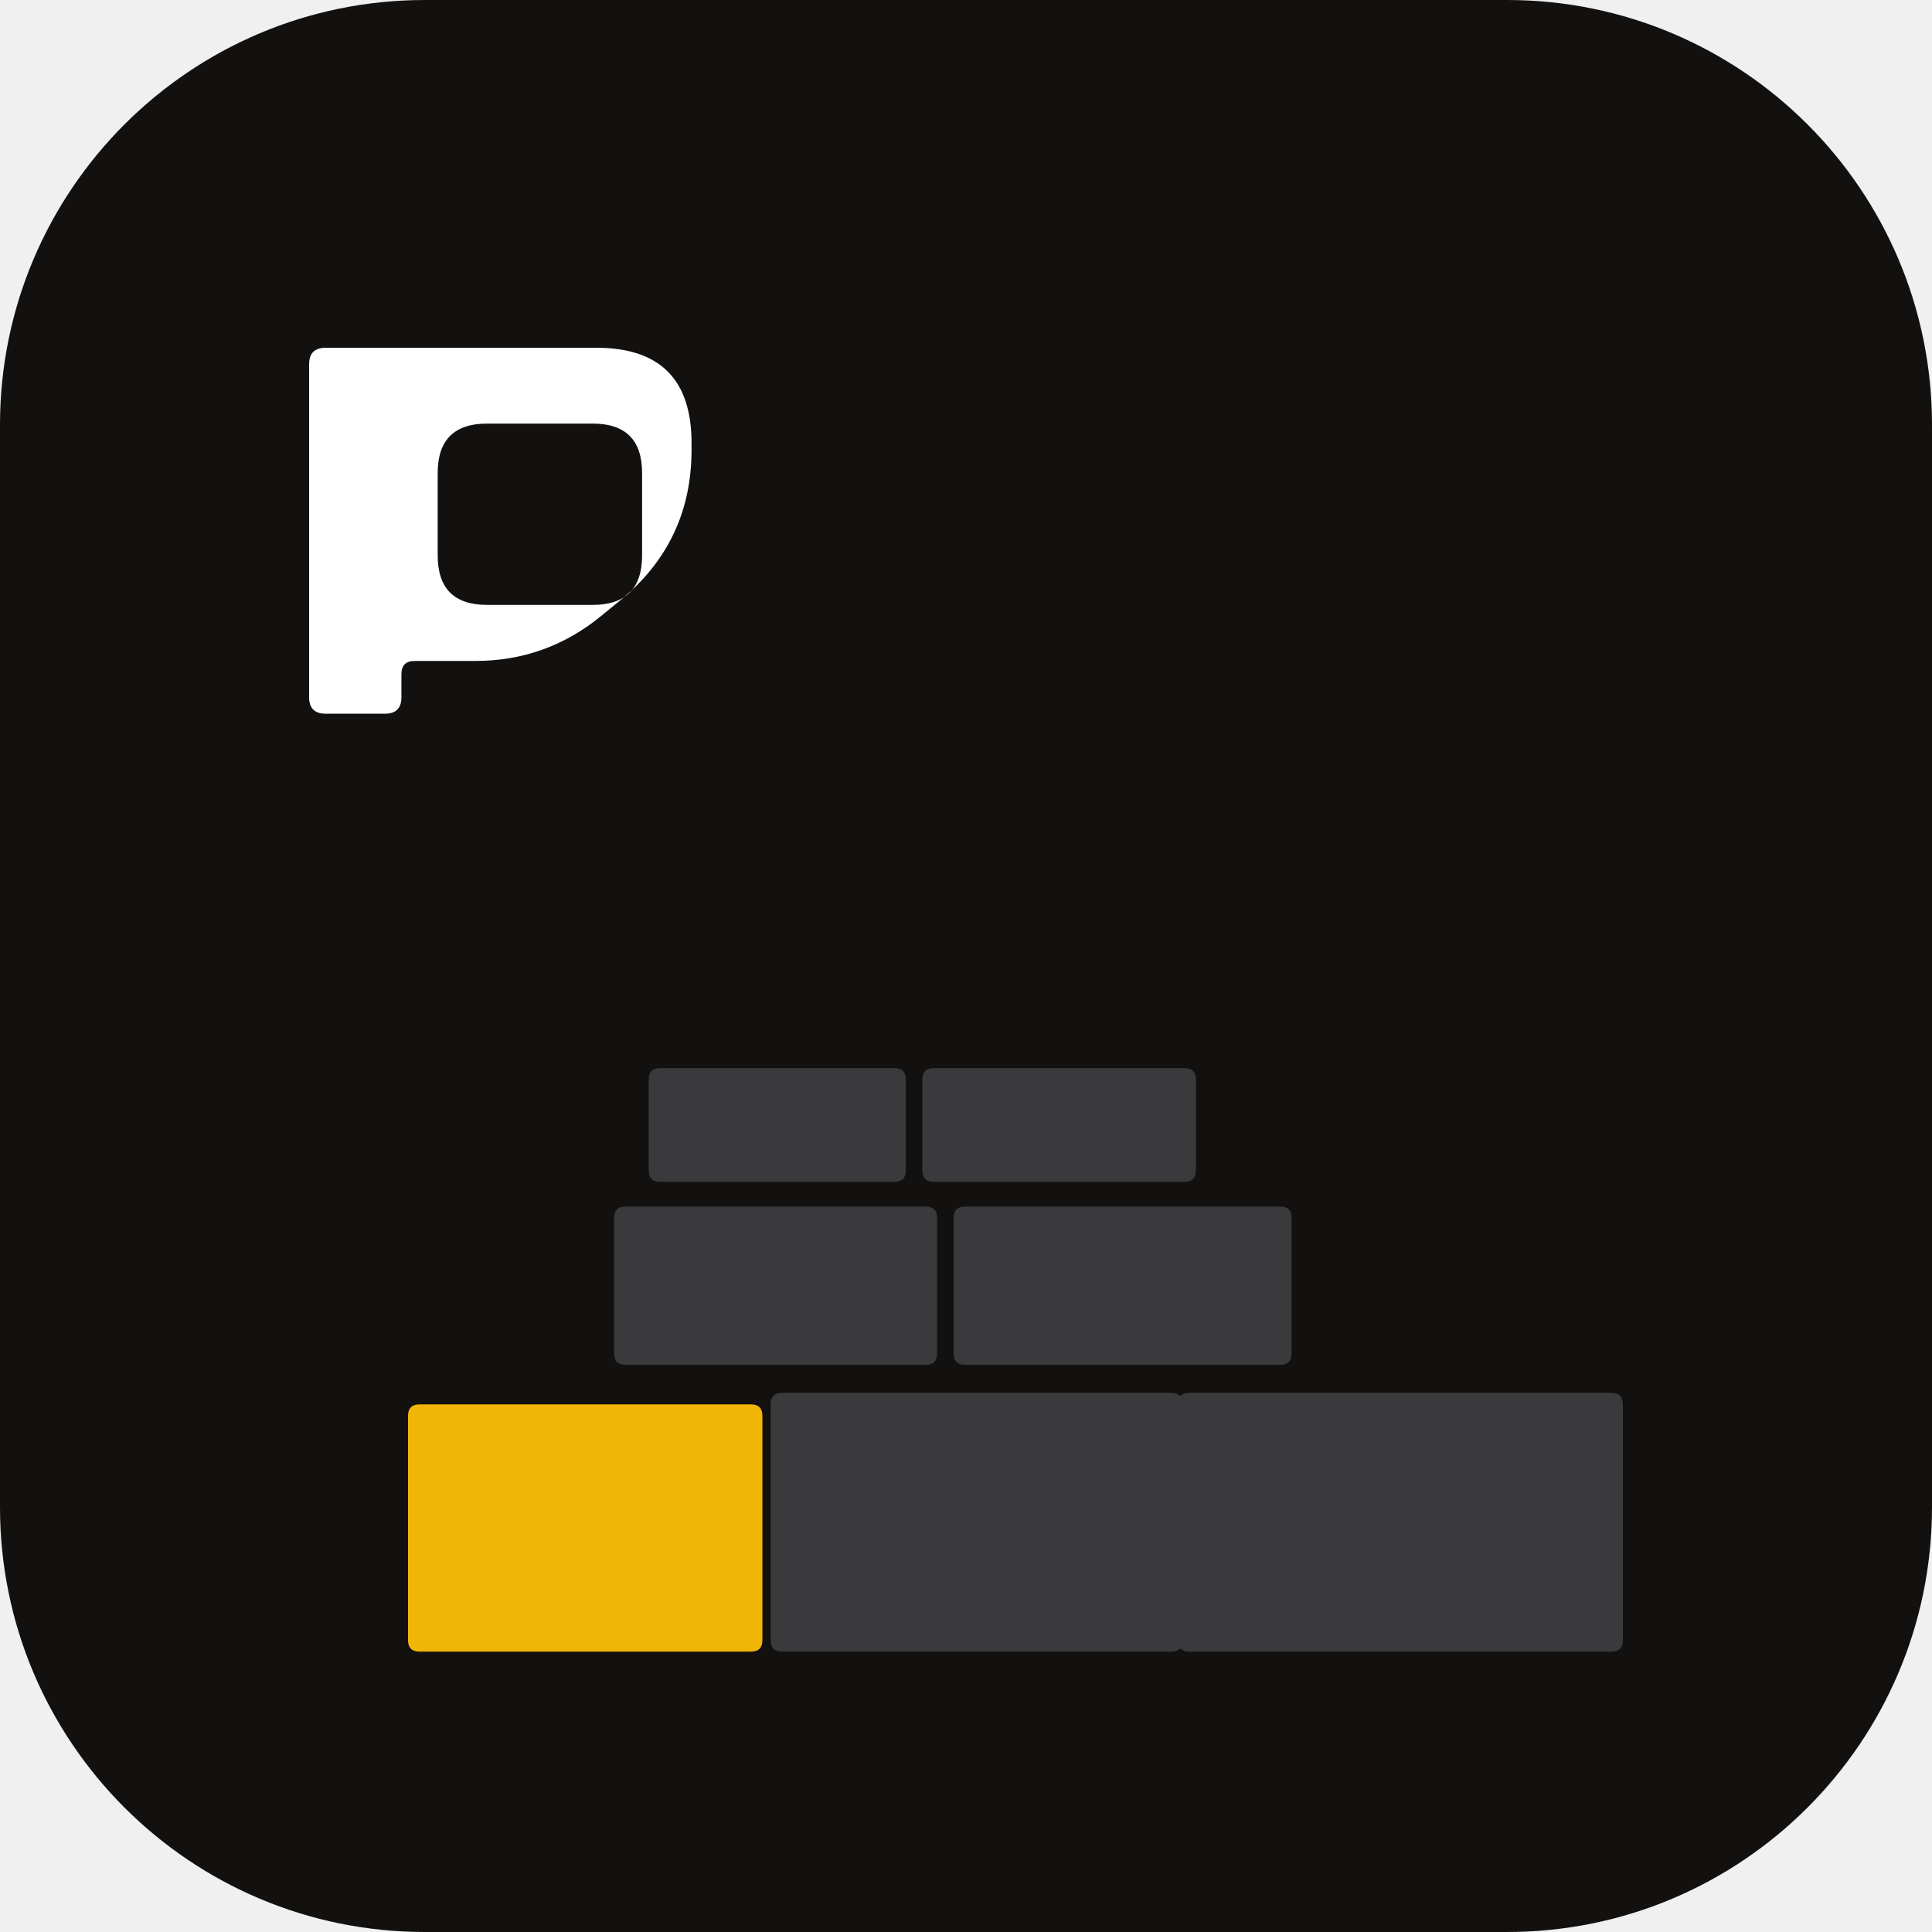
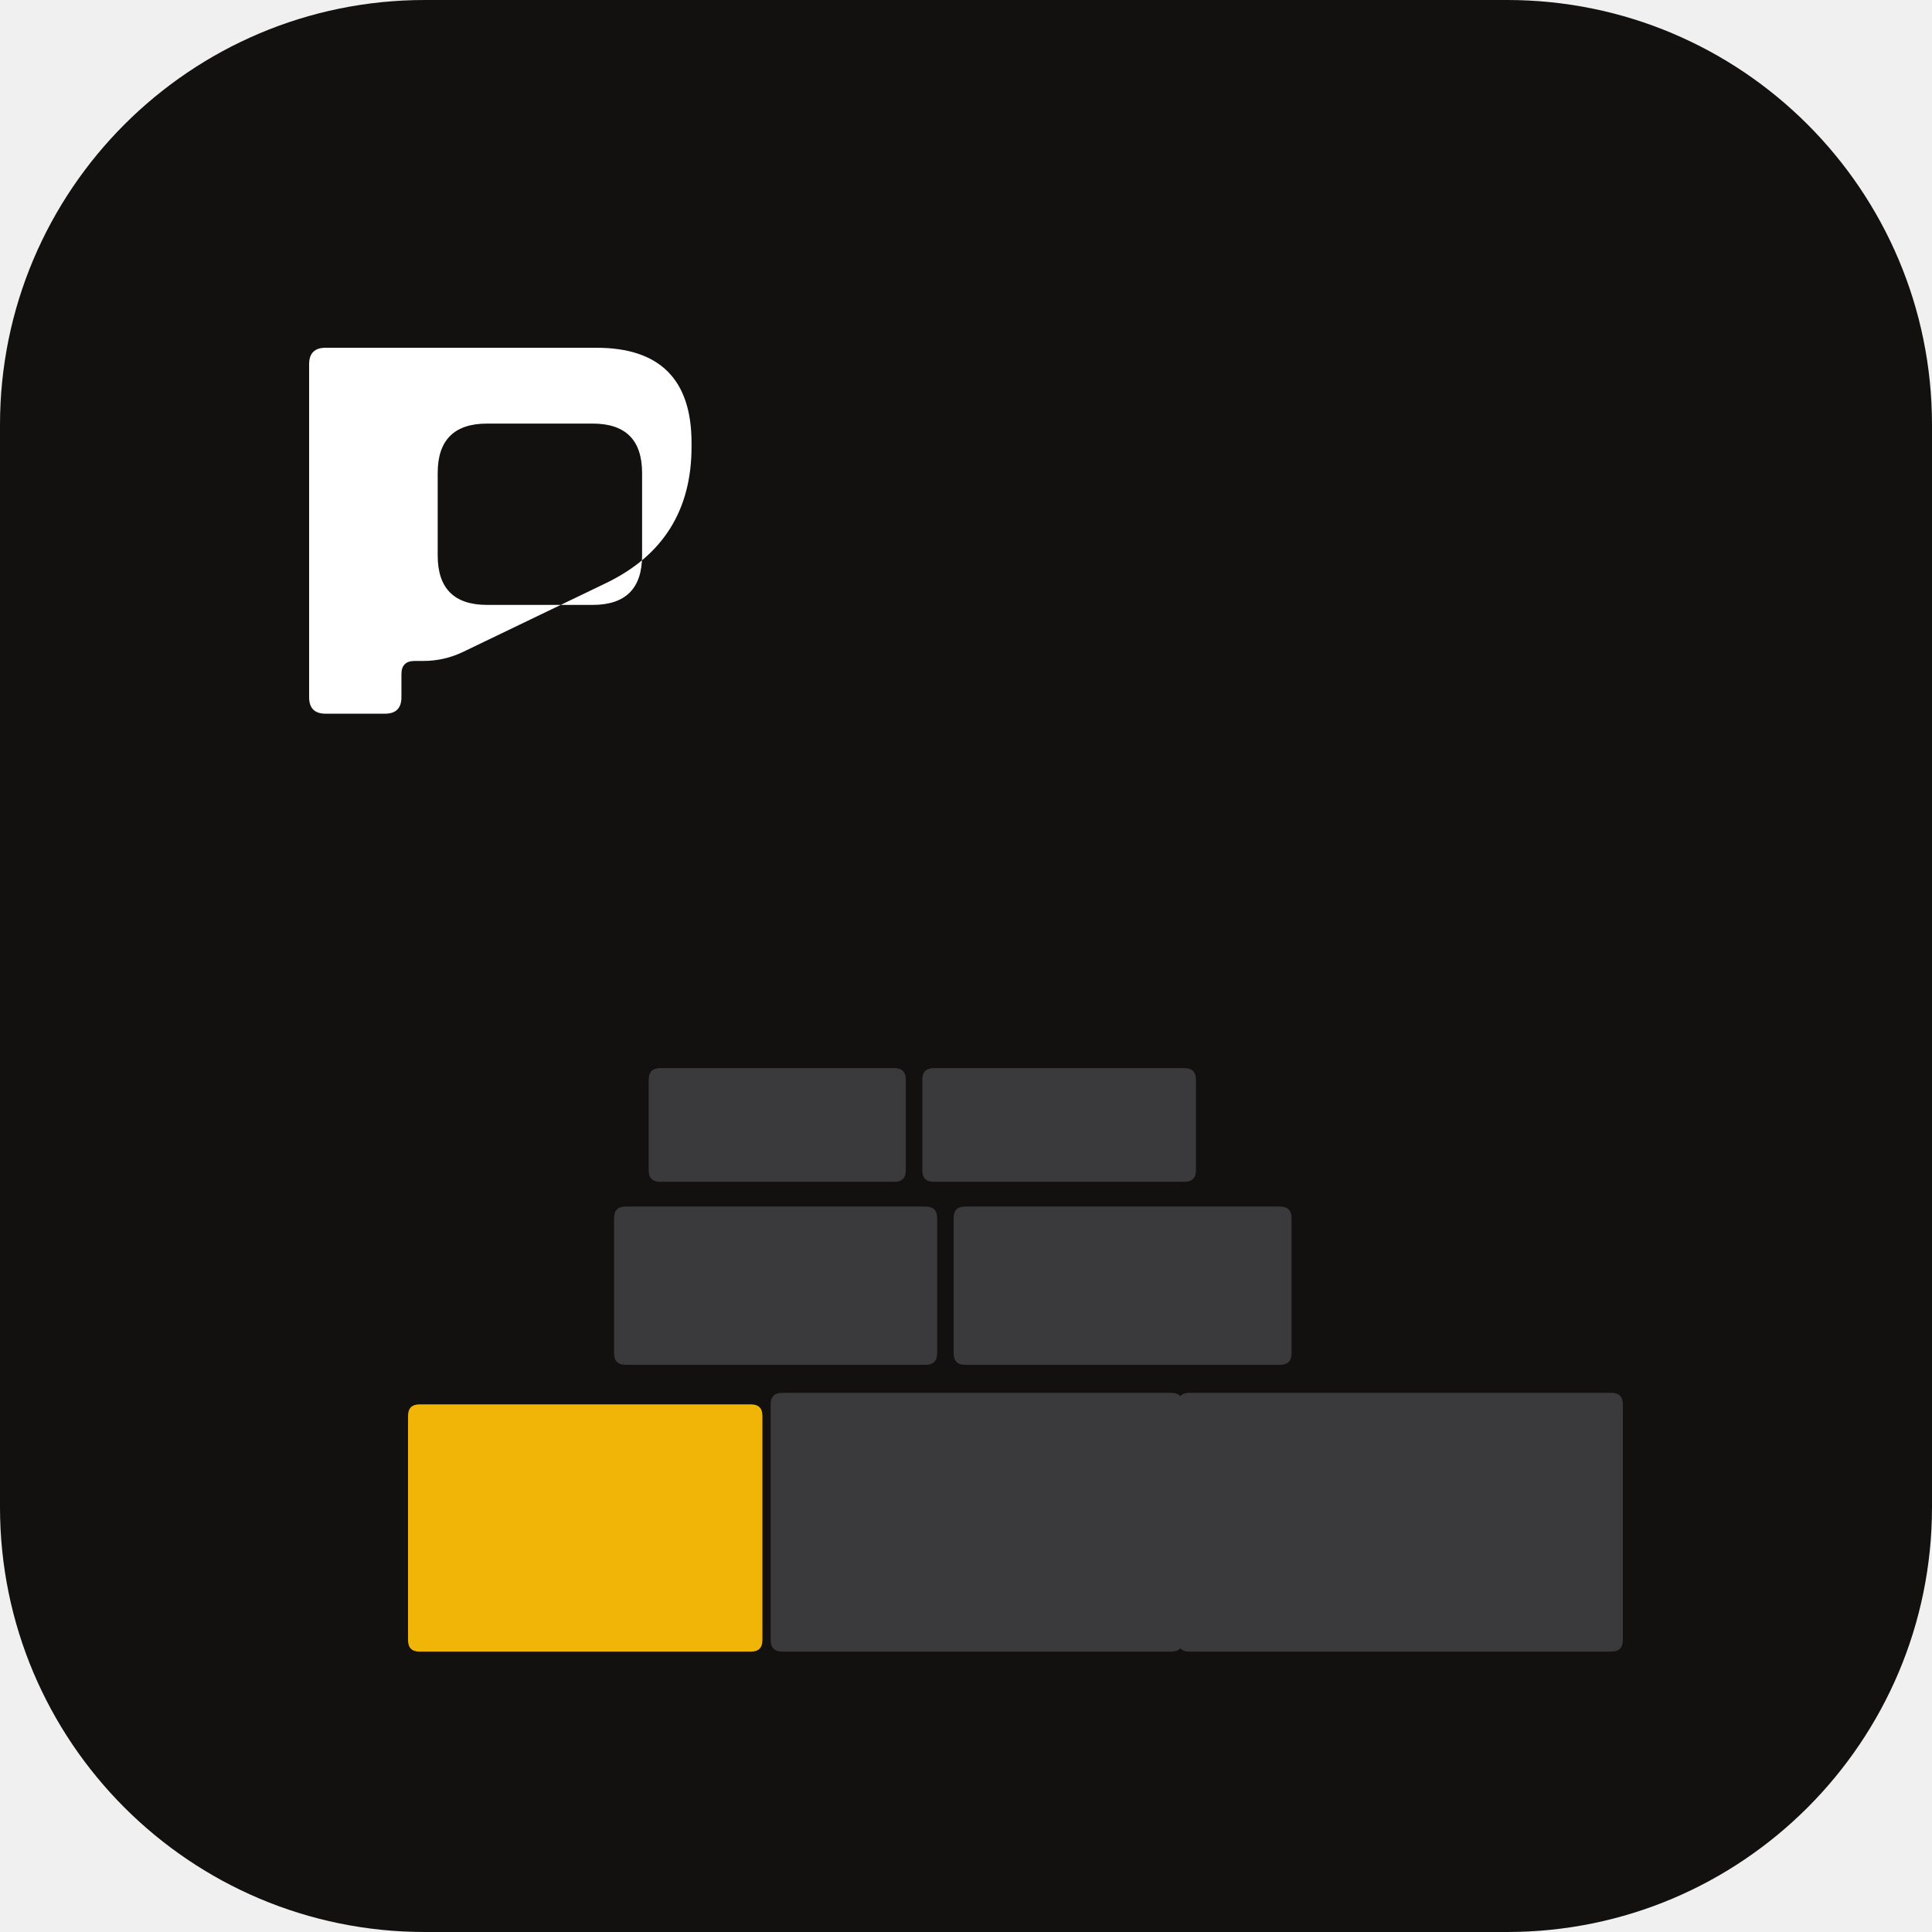
<svg xmlns="http://www.w3.org/2000/svg" viewBox="0 0 512 512">
  <rect width="512" height="512" rx="112.6" fill="#13110F" />
  <g transform="translate(81.92,92.16) scale(0.436838)">
-     <path fill-rule="evenodd" fill="#FFFFFF" d="M 0.00 212.00 L 0.00 10.00 Q 0.00 0.00 10.00 0.00 L 174.28 0.00 Q 232.00 0.00 232.00 57.72 L 232.00 61.96 Q 232.00 117.80 188.80 153.18 L 177.14 162.73 Q 143.84 190.00 100.80 190.00 L 64.00 190.00 Q 56.00 190.00 56.00 198.00 L 56.00 212.00 Q 56.00 222.00 46.00 222.00 L 10.00 222.00 Q 0.00 222.00 0.00 212.00 Z M 78.00 126.00 L 78.00 76.00 Q 78.00 46.00 108.00 46.00 L 172.00 46.00 Q 202.00 46.00 202.00 76.00 L 202.00 126.00 Q 202.00 156.00 172.00 156.00 L 108.00 156.00 Q 78.00 156.00 78.00 126.00 Z" />
+     <path fill-rule="evenodd" fill="#FFFFFF" d="M 0.00 212.00 L 0.00 10.00 Q 0.00 0.00 10.00 0.00 L 174.28 0.00 Q 232.00 0.00 232.00 57.72 L 232.00 60.08 Q 232.00 117.80 179.99 142.83 L 93.48 184.47 Q 82.00 190.00 69.26 190.00 L 64.00 190.00 Q 56.00 190.00 56.00 198.00 L 56.00 212.00 Q 56.00 222.00 46.00 222.00 L 10.00 222.00 Q 0.00 222.00 0.00 212.00 Z M 78.00 126.00 L 78.00 76.00 Q 78.00 46.00 108.00 46.00 L 172.00 46.00 Q 202.00 46.00 202.00 76.00 L 202.00 126.00 Q 202.00 156.00 172.00 156.00 L 108.00 156.00 Q 78.00 156.00 78.00 126.00 Z" />
    <path fill="#3A3A3C" d="M 206.00 499.00 L 206.00 444.00 Q 206.00 437.00 213.00 437.00 L 355.00 437.00 Q 362.00 437.00 362.00 444.00 L 362.00 499.00 Q 362.00 506.00 355.00 506.00 L 213.00 506.00 Q 206.00 506.00 206.00 499.00 Z" />
    <path fill="#3A3A3C" d="M 372.00 499.00 L 372.00 444.00 Q 372.00 437.00 379.00 437.00 L 531.00 437.00 Q 538.00 437.00 538.00 444.00 L 538.00 499.00 Q 538.00 506.00 531.00 506.00 L 379.00 506.00 Q 372.00 506.00 372.00 499.00 Z" />
    <path fill="#3A3A3C" d="M 185.00 610.00 L 185.00 528.00 Q 185.00 521.00 192.00 521.00 L 374.00 521.00 Q 381.00 521.00 381.00 528.00 L 381.00 610.00 Q 381.00 617.00 374.00 617.00 L 192.00 617.00 Q 185.00 617.00 185.00 610.00 Z" />
    <path fill="#3A3A3C" d="M 391.00 610.00 L 391.00 528.00 Q 391.00 521.00 398.00 521.00 L 589.00 521.00 Q 596.00 521.00 596.00 528.00 L 596.00 610.00 Q 596.00 617.00 589.00 617.00 L 398.00 617.00 Q 391.00 617.00 391.00 610.00 Z" />
    <path fill="#F1B507" d="M 60.00 784.00 L 60.00 648.00 Q 60.00 641.00 67.00 641.00 L 268.00 641.00 Q 275.00 641.00 275.00 648.00 L 275.00 784.00 Q 275.00 791.00 268.00 791.00 L 67.00 791.00 Q 60.00 791.00 60.00 784.00 Z" />
    <path fill="#3A3A3C" d="M 280.00 784.00 L 280.00 641.00 Q 280.00 634.00 287.00 634.00 L 523.00 634.00 Q 530.00 634.00 530.00 641.00 L 530.00 784.00 Q 530.00 791.00 523.00 791.00 L 287.00 791.00 Q 280.00 791.00 280.00 784.00 Z" />
    <path fill="#3A3A3C" d="M 527.00 784.00 L 527.00 641.00 Q 527.00 634.00 534.00 634.00 L 790.00 634.00 Q 797.00 634.00 797.00 641.00 L 797.00 784.00 Q 797.00 791.00 790.00 791.00 L 534.00 791.00 Q 527.00 791.00 527.00 784.00 Z" />
  </g>
</svg>
